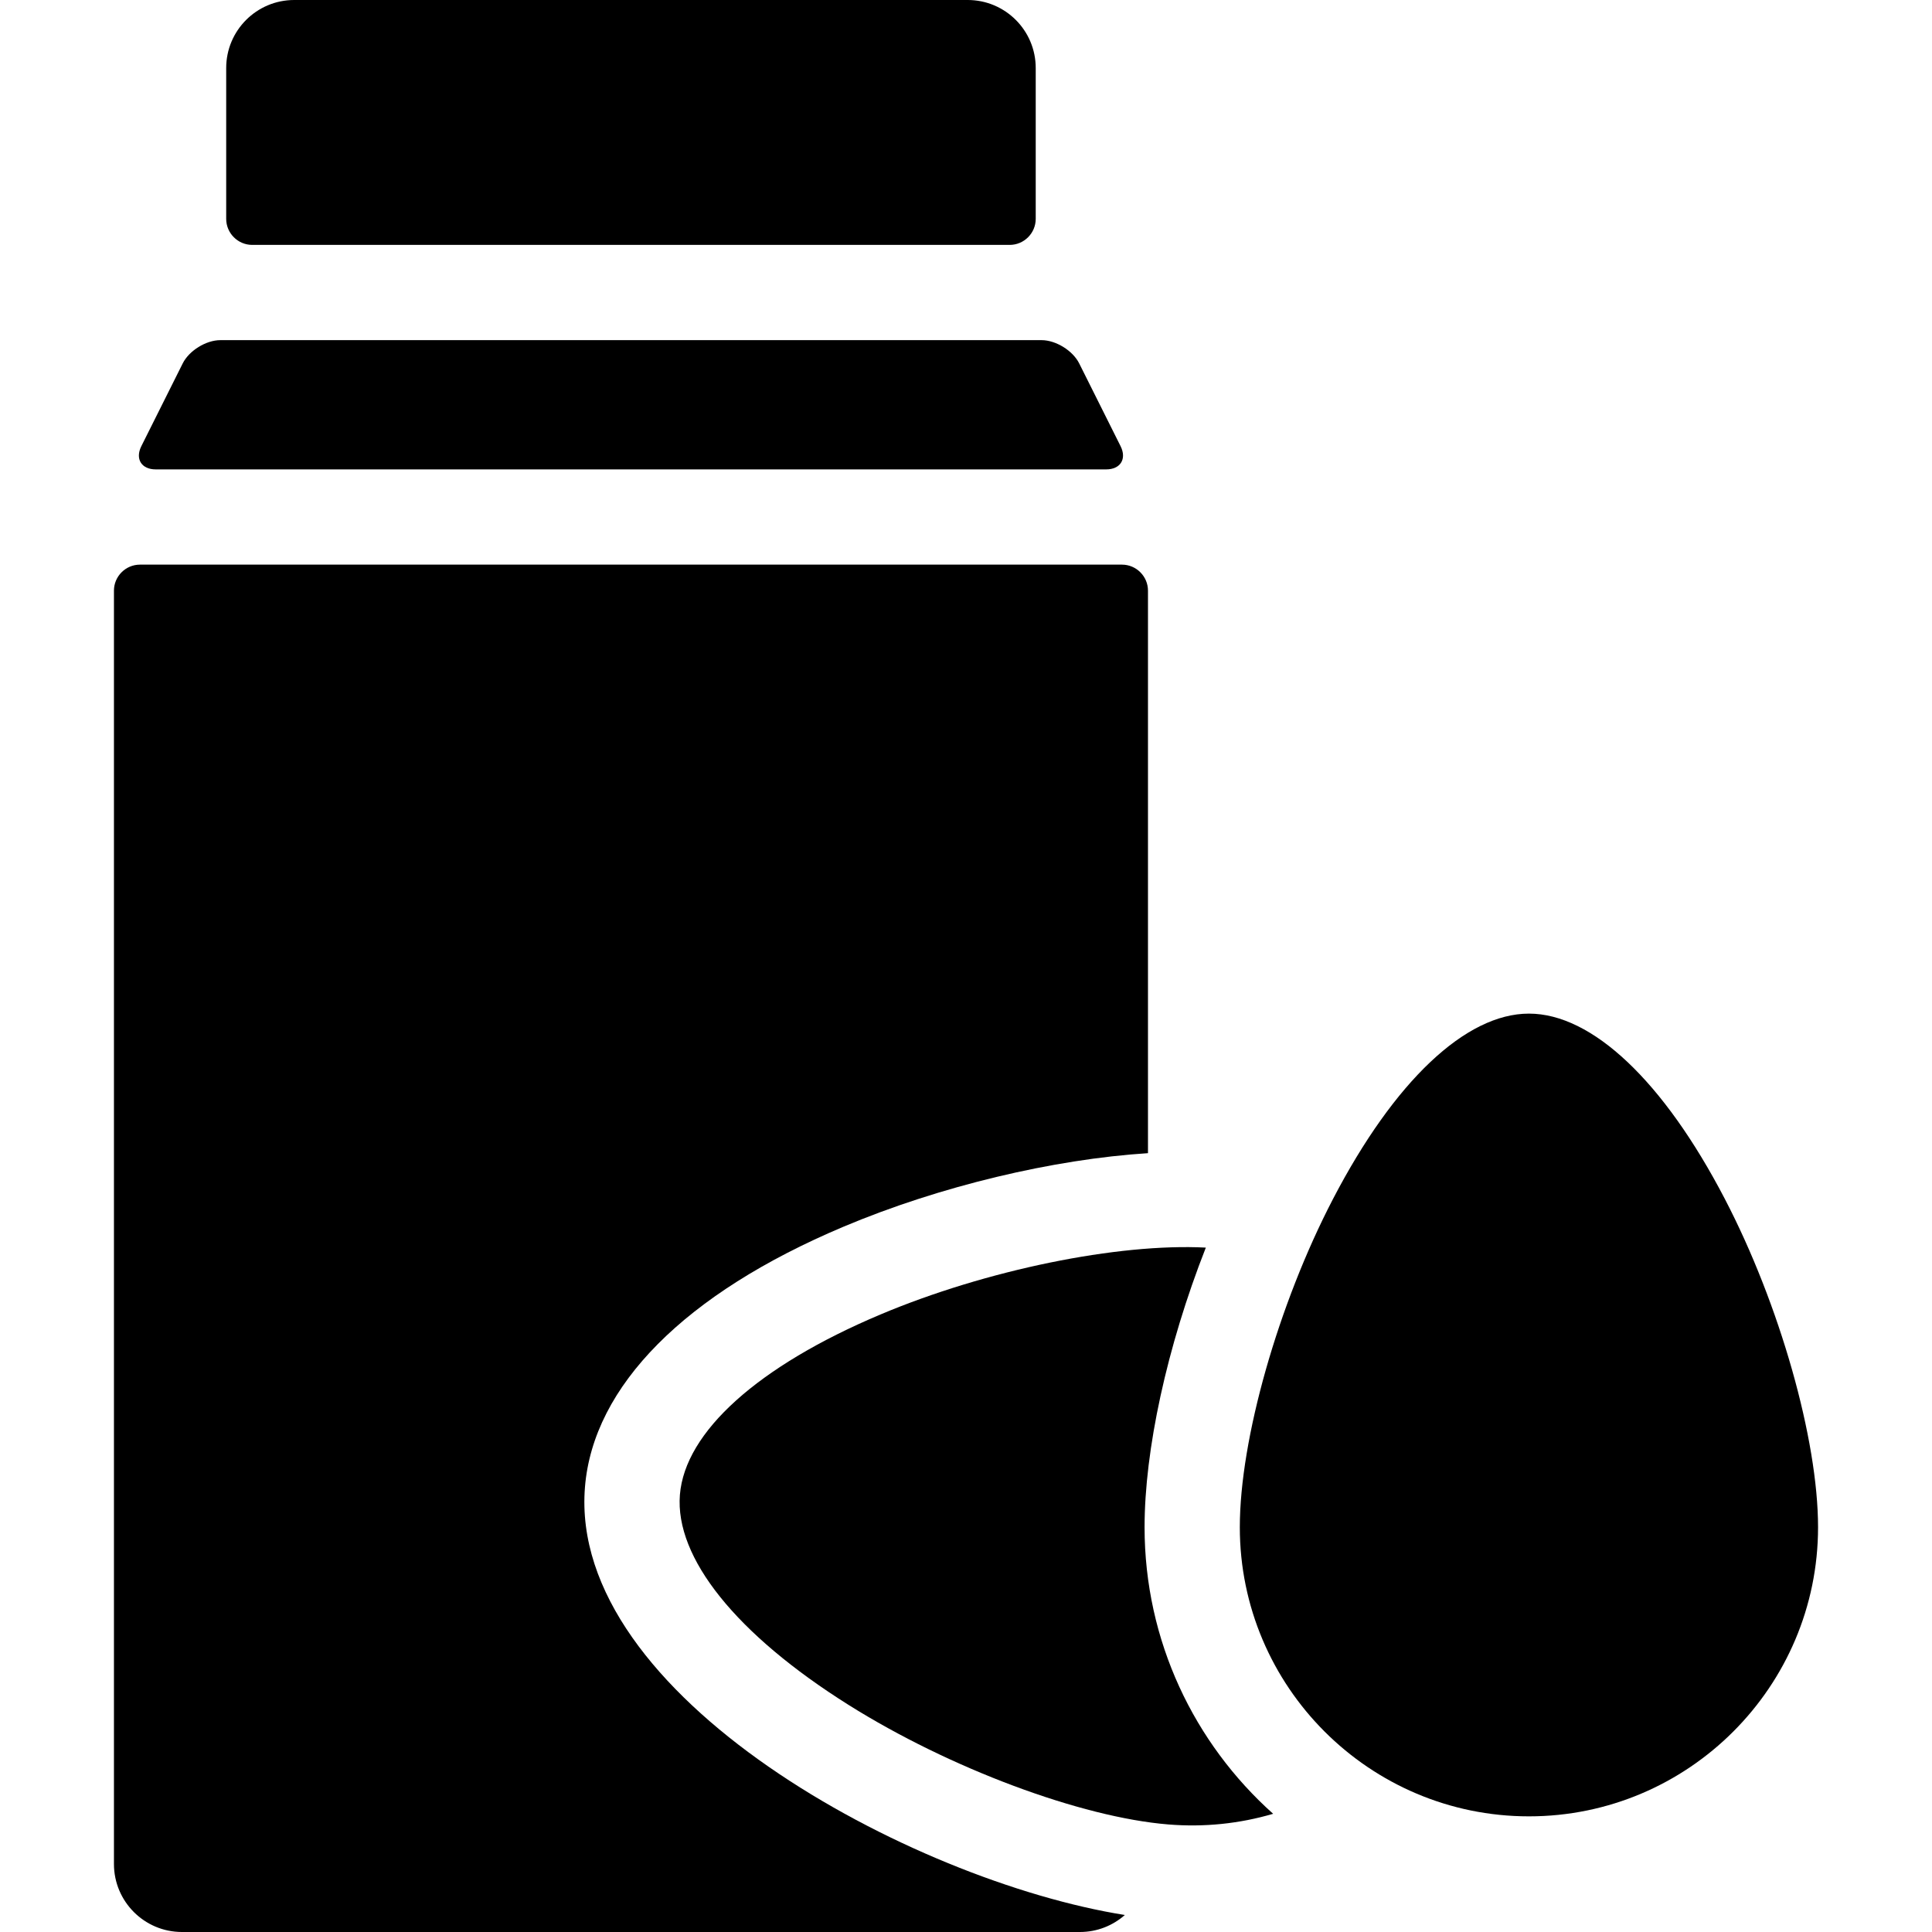
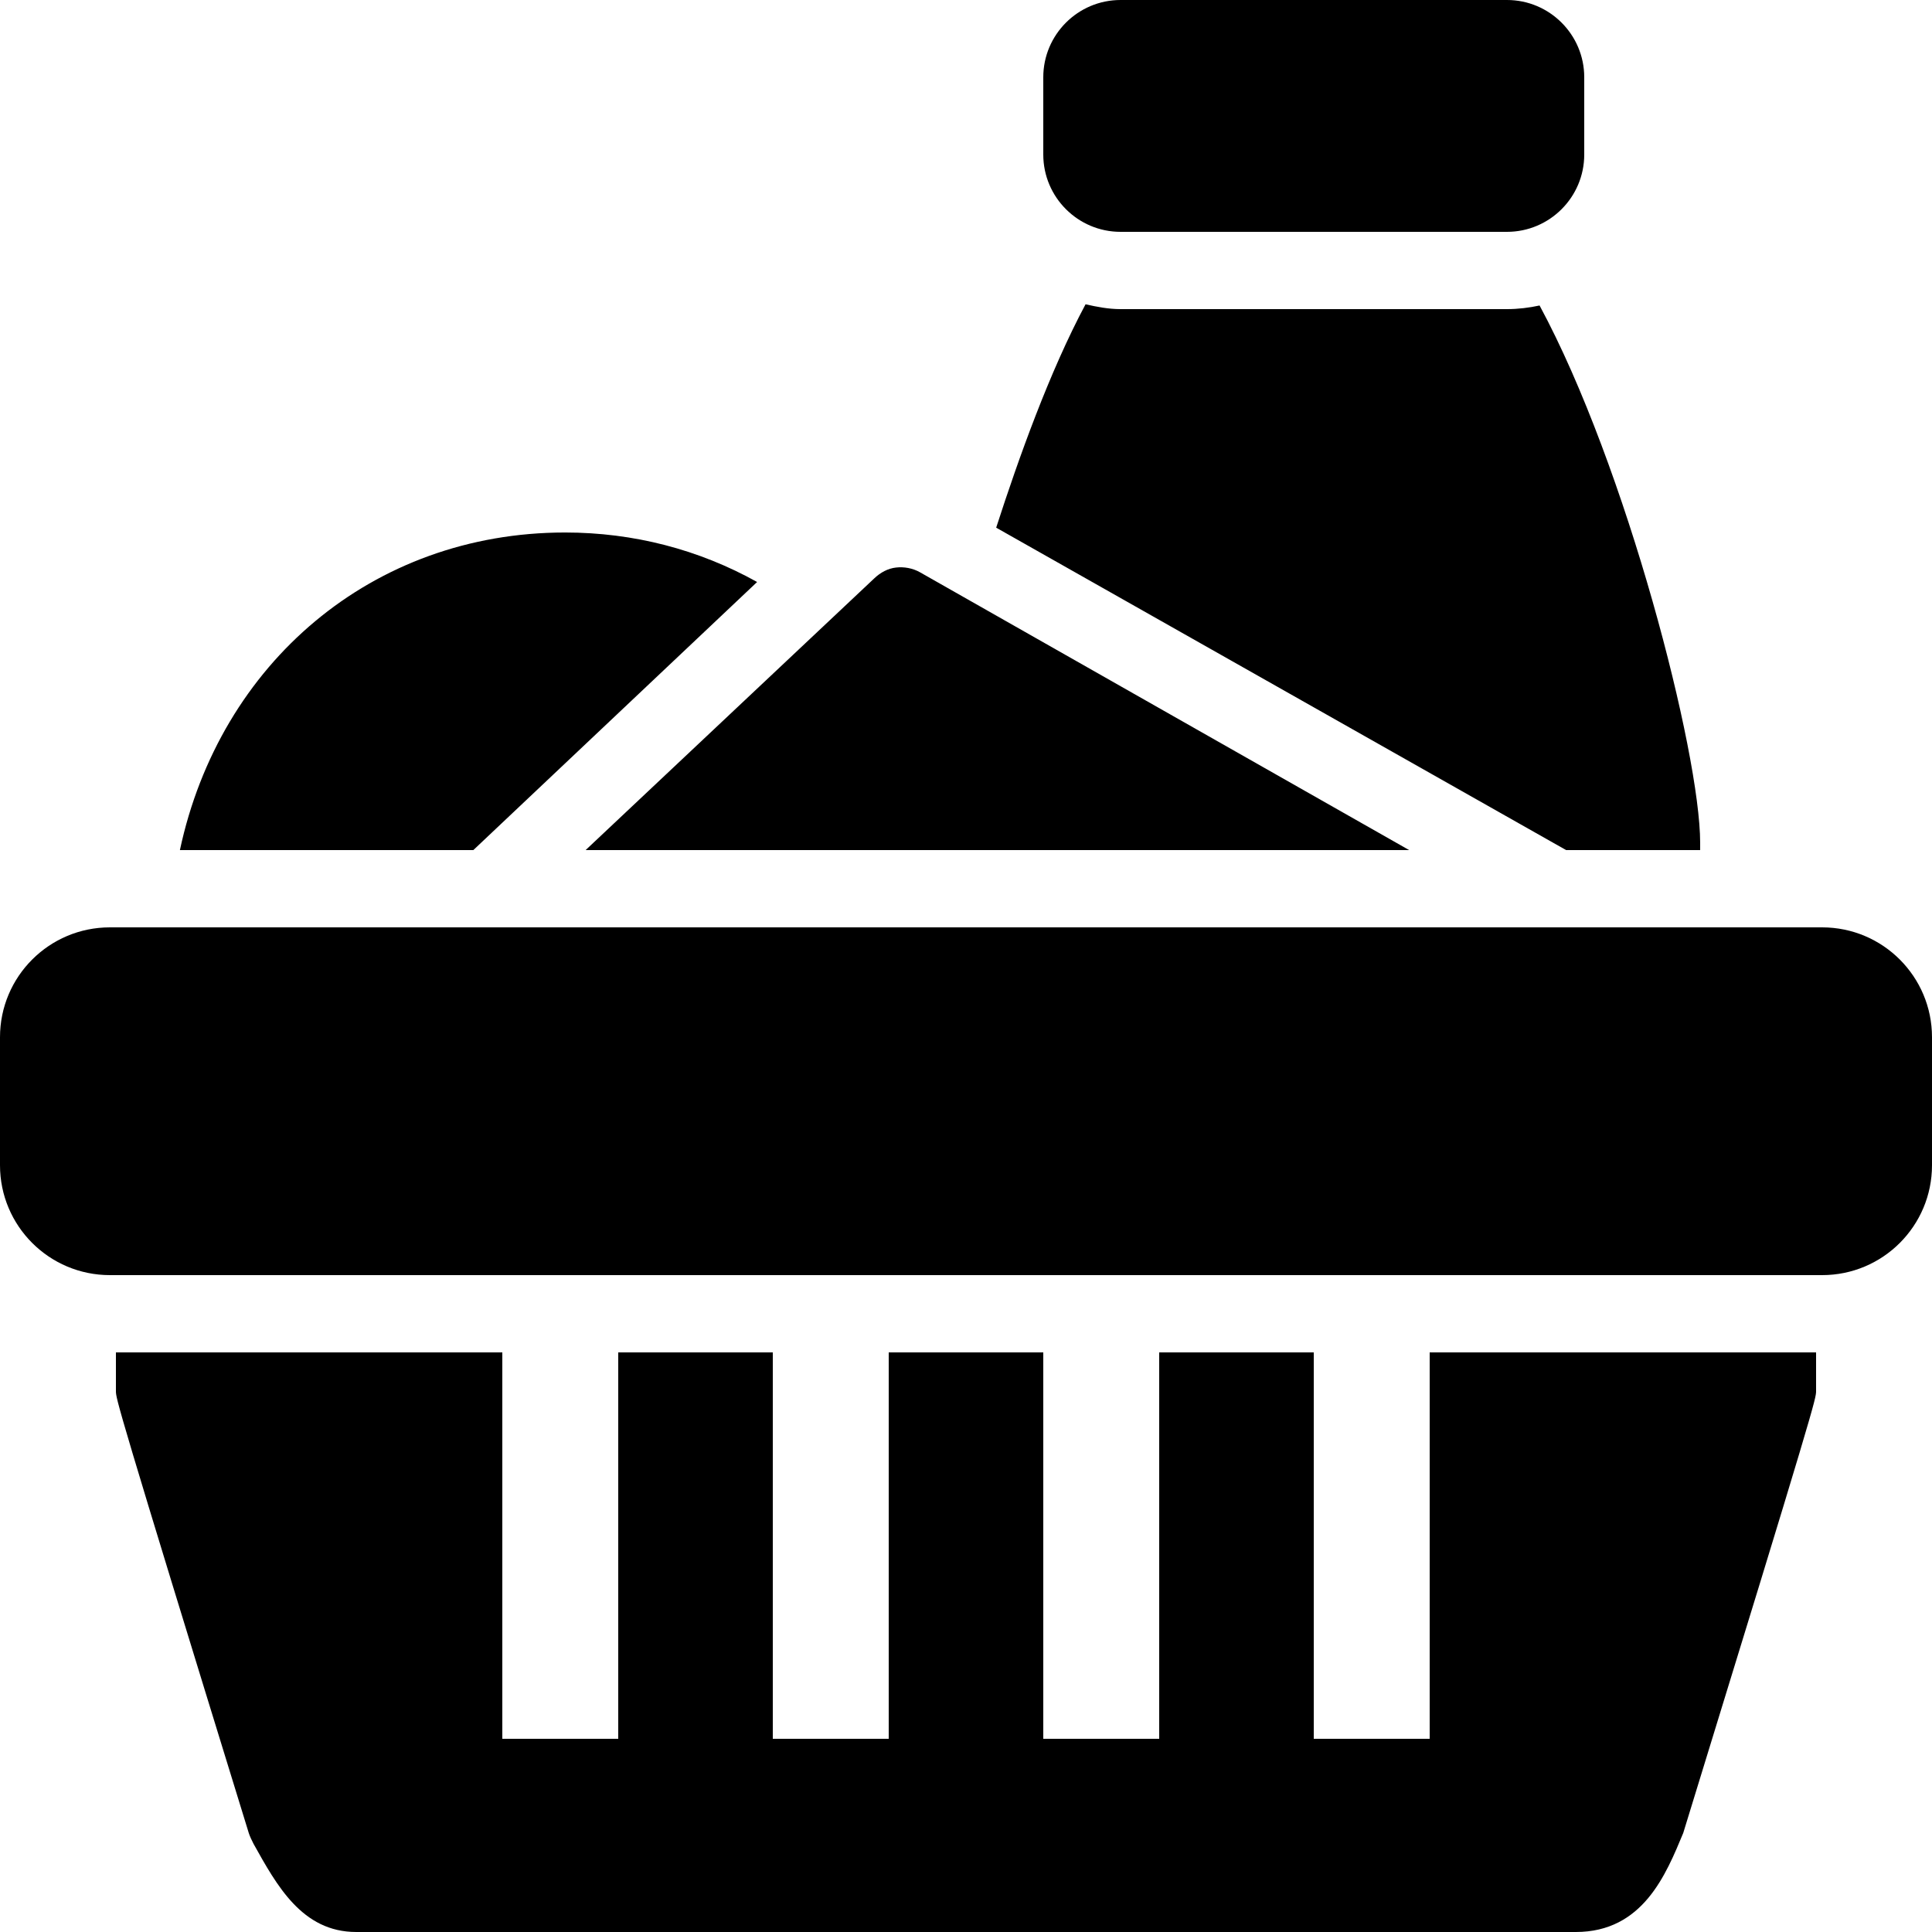
- <svg xmlns="http://www.w3.org/2000/svg" fill="#000000" height="800px" width="800px" version="1.1" id="Capa_1" viewBox="0 0 297 297" xml:space="preserve">
-   <g>
-     <path d="M38.772,37.647h116.446c2.2,0,4-1.8,4-4V10.458C159.219,4.683,154.536,0,148.762,0H45.229   c-5.775,0-10.457,4.683-10.457,10.458v23.189C34.772,35.848,36.572,37.647,38.772,37.647z" />
-     <path d="M23.942,72.158h146.106c2.2,0,3.195-1.61,2.211-3.578l-6.356-12.713c-0.984-1.968-3.589-3.578-5.789-3.578H33.877   c-2.2,0-4.805,1.61-5.789,3.578L21.731,68.58C20.747,70.548,21.742,72.158,23.942,72.158z" />
-     <path d="M175.951,234.776c0-11.832,3.406-27.688,9.417-42.985c-13.491-0.704-33.771,3.43-50.034,10.287   c-18.799,7.928-30.031,18.029-30.815,27.711c-0.786,9.684,8.672,21.461,25.949,32.314c15.479,9.721,35.691,17.274,49.154,18.365   c5.499,0.447,10.927-0.119,16.094-1.639C183.598,268.001,175.951,252.268,175.951,234.776z" />
-     <path d="M265.148,184.297c-9.421-18.098-20.396-28.477-30.11-28.477c-9.715,0-20.69,10.379-30.111,28.477   c-8.439,16.214-14.334,36.971-14.334,50.479c0,24.507,19.938,44.445,44.445,44.445c24.507,0,44.445-19.939,44.445-44.445   C279.483,221.268,273.589,200.511,265.148,184.297z" />
-     <path d="M89.925,228.607c1.26-15.537,15.365-29.749,39.721-40.02c14.857-6.266,32.342-10.392,46.829-11.314V90.799c0-2.2-1.8-4-4-4   H21.517c-2.2,0-4,1.8-4,4v195.743c0,5.775,4.683,10.458,10.458,10.458h138.042c2.648,0,5.061-0.99,6.902-2.614   C140.148,289.166,87.319,260.754,89.925,228.607z" />
-   </g>
+ <svg xmlns="http://www.w3.org/2000/svg" fill="#000000" width="800px" height="800px" viewBox="0 0 50 50">
+   <path d="M29 0C27.895 0 27 0.898 27 2L27 4C27 5.102 27.895 6 29 6L39 6C40.105 6 41 5.102 41 4L41 2C41 0.898 40.105 0 39 0 Z M 28.094 7.875C27.164 9.613 26.363 11.855 25.781 13.656L40.531 22L44 22L44 21.812C44 19.492 42.094 12.074 39.844 7.906C39.574 7.965 39.285 8 39 8L29 8C28.688 8 28.383 7.941 28.094 7.875 Z M 14.625 13.781C9.633 13.781 5.688 17.168 4.656 22L12.25 22L19.594 15.062C18.09 14.223 16.398 13.781 14.625 13.781 Z M 23.188 14.688C22.98 14.711 22.785 14.816 22.625 14.969L15.156 22L36.469 22L23.812 14.812C23.621 14.703 23.395 14.664 23.188 14.688 Z M 2.844 24C1.273 24 0 25.273 0 26.844L0 30.156C0 31.727 1.273 33 2.844 33L47.156 33C48.727 33 50 31.727 50 30.156L50 26.844C50 25.273 48.727 24 47.156 24 Z M 3 35L3 36C3 36.195 3.008 36.305 6.438 47.438C6.457 47.504 6.527 47.656 6.562 47.719C7.16 48.789 7.816 50 9.219 50L40.781 50C42.52 50 43.117 48.508 43.562 47.438C46.988 36.305 47 36.195 47 36L47 35L37 35L37 45L34 45L34 35L30 35L30 45L27 45L27 35L23 35L23 45L20 45L20 35L16 35L16 45L13 45L13 35Z" />
</svg>
